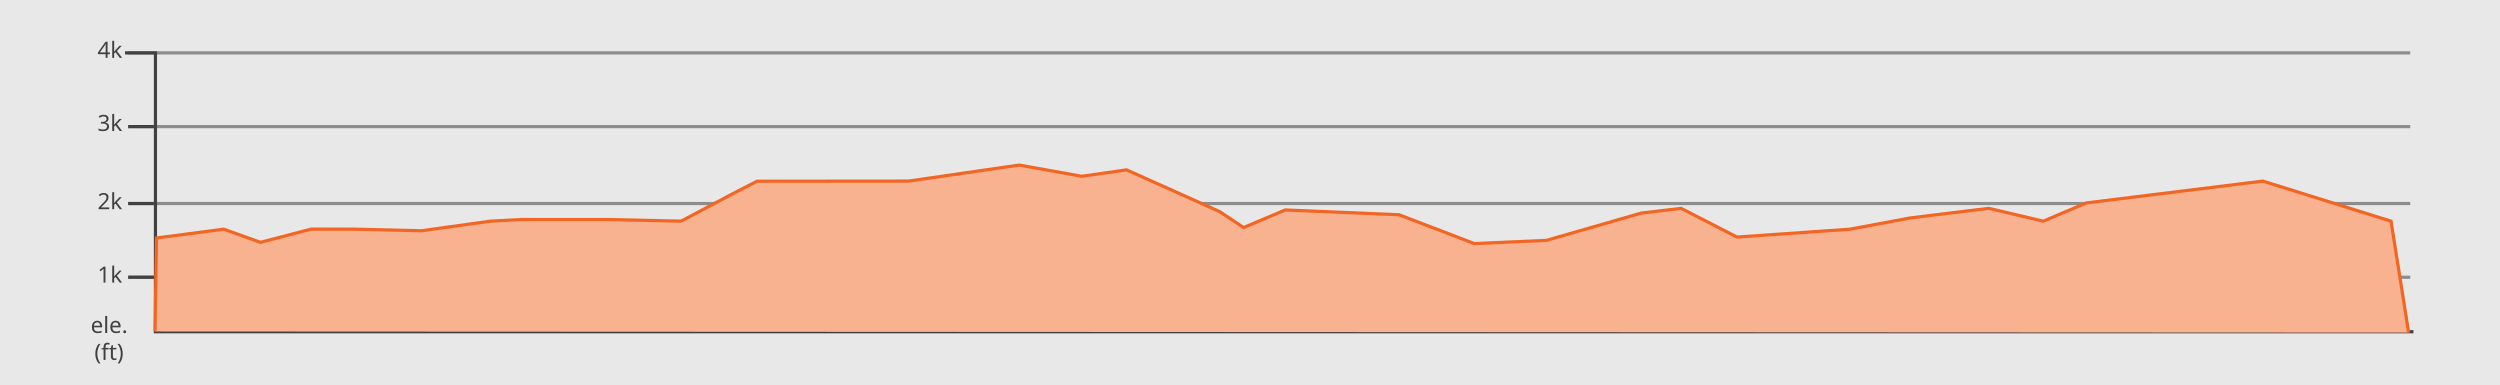
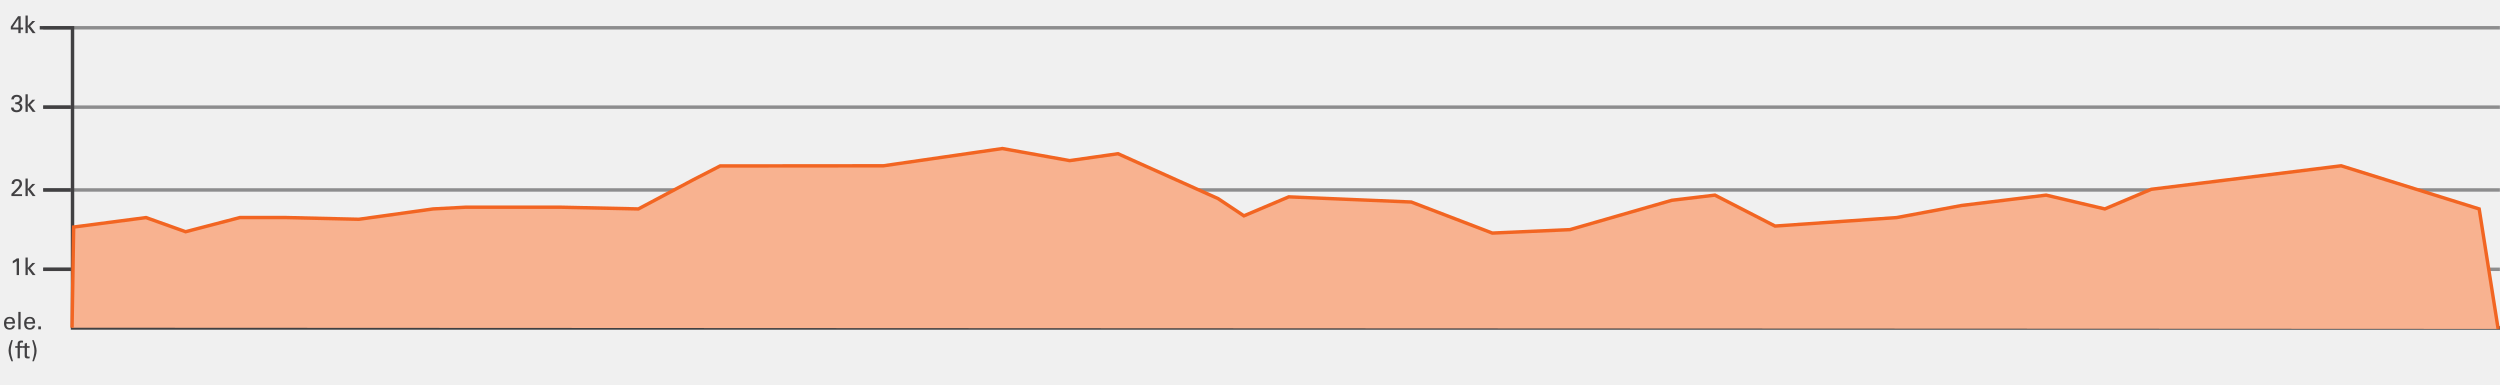
- <svg xmlns="http://www.w3.org/2000/svg" version="1.1" x="0px" y="0px" width="780px" height="120px" viewBox="0 0 780 120" enable-background="new 0 0 780 120" xml:space="preserve">
-   <g id="Layer_1">
-     <rect x="193" y="-200" fill="#F26522" width="100" height="101" />
-     <rect x="193" y="-316" fill="#CBCCCE" width="100" height="101" />
-     <rect x="71" y="-316" fill="#414042" width="100" height="101" />
-     <rect x="71" y="-202" fill="#496B73" width="100" height="101" />
-     <rect x="-46" y="-202" fill="#769096" width="100" height="101" />
-     <rect x="-7.5" y="-7.5" fill="#E8E8E8" stroke="#FFFFFF" stroke-miterlimit="10" width="794" height="136" />
-     <rect x="74.994" y="143.185" fill="none" width="37.051" height="37.052" />
-     <text transform="matrix(1 0 0 1 74.9937 151.8369)" font-family="'UniversLTStd'" font-size="12">3k</text>
-     <g>
-       <polyline fill="none" stroke="#414042" stroke-miterlimit="10" points="504,335.5 -200.5,335.5 -200.5,248.5 -210,248.5   " />
-       <line fill="none" stroke="#414042" stroke-miterlimit="10" x1="-201" y1="273.5" x2="-209" y2="273.5" />
-       <line fill="none" stroke="#414042" stroke-miterlimit="10" x1="-201" y1="299.5" x2="-209" y2="299.5" />
-       <line fill="none" stroke="#414042" stroke-miterlimit="10" x1="-201" y1="324.5" x2="-209" y2="324.5" />
-       <line fill="none" stroke="#414042" stroke-miterlimit="10" x1="503.5" y1="343" x2="503.5" y2="335" />
-       <line fill="none" stroke="#414042" stroke-miterlimit="10" x1="272.5" y1="343" x2="272.5" y2="335" />
-       <line fill="none" stroke="#414042" stroke-miterlimit="10" x1="387.5" y1="343" x2="387.5" y2="335" />
-       <line fill="none" stroke="#414042" stroke-miterlimit="10" x1="156.5" y1="343" x2="156.5" y2="335" />
-       <line fill="none" stroke="#414042" stroke-miterlimit="10" x1="41.5" y1="343" x2="41.5" y2="335" />
-       <line fill="none" stroke="#414042" stroke-miterlimit="10" x1="-74.5" y1="343" x2="-74.5" y2="335" />
-       <line fill="none" stroke="#414042" stroke-miterlimit="10" x1="-189.5" y1="343" x2="-189.5" y2="335" />
-       <rect x="-219.845" y="244.915" fill="none" width="13.261" height="10.53" />
-       <text transform="matrix(1 0 0 1 -219.8447 249.9619)" font-family="'UniversLTStd'" font-size="7">4k</text>
-       <rect x="-191.564" y="344.443" fill="none" width="4.128" height="10.53" />
-       <text transform="matrix(1 0 0 1 -191.564 349.4902)" font-family="'UniversLTStd'" font-size="7">5</text>
-       <rect x="-78.333" y="344.443" fill="none" width="7.667" height="10.53" />
-       <rect x="37.667" y="344.443" fill="none" width="7.895" height="10.53" />
-       <text transform="matrix(1 0 0 1 37.6665 349.4902)" font-family="'UniversLTStd'" font-size="7">15</text>
-       <rect x="152.267" y="344.443" fill="none" width="8.467" height="10.53" />
-       <text transform="matrix(1 0 0 1 152.2666 349.4902)" font-family="'UniversLTStd'" font-size="7">20</text>
-       <rect x="268.496" y="344.443" fill="none" width="8.009" height="10.53" />
-       <text transform="matrix(1 0 0 1 268.4956 349.4902)" font-family="'UniversLTStd'" font-size="7">25</text>
-       <rect x="383.267" y="344.443" fill="none" width="8.467" height="10.53" />
-       <text transform="matrix(1 0 0 1 383.2666 349.4902)" font-family="'UniversLTStd'" font-size="7">30</text>
-       <rect x="499.381" y="344.443" fill="none" width="8.238" height="10.53" />
-       <text transform="matrix(1 0 0 1 499.3813 349.4902)" font-family="'UniversLTStd'" font-size="7">35</text>
+ <svg xmlns="http://www.w3.org/2000/svg" version="1.1" id="Layer_1" x="0px" y="0px" width="780px" height="120px" viewBox="0 0 780 120" enable-background="new 0 0 780 120" xml:space="preserve">
+   <g>
+     <polyline fill="none" stroke="#8D8D8E" stroke-width="1.077" stroke-miterlimit="10" points="13.475,84.024 21.567,84.024    779.961,84.024  " />
+     <polyline fill="none" stroke="#8D8D8E" stroke-width="1.077" stroke-miterlimit="10" points="13.475,59.265 21.567,59.265    779.961,59.265  " />
+     <polyline fill="none" stroke="#8D8D8E" stroke-width="1.077" stroke-miterlimit="10" points="13.475,33.428 21.567,33.428    779.961,33.428  " />
+     <polyline fill="none" stroke="#8D8D8E" stroke-width="1.077" stroke-miterlimit="10" points="13.475,8.668 21.567,8.668    779.961,8.668  " />
+     <polyline fill="none" stroke="#414042" stroke-width="1.077" stroke-miterlimit="10" points="781.038,102.326 22.625,102.326    22.625,8.668 12.399,8.668  " />
+     <line fill="none" stroke="#414042" stroke-width="1.077" stroke-miterlimit="10" x1="22.087" y1="33.428" x2="13.475" y2="33.428" />
+     <line fill="none" stroke="#414042" stroke-width="1.077" stroke-miterlimit="10" x1="22.087" y1="59.265" x2="13.475" y2="59.265" />
+     <line fill="none" stroke="#414042" stroke-width="1.077" stroke-miterlimit="10" x1="22.087" y1="84.024" x2="13.475" y2="84.024" />
+     <rect y="97.308" fill="none" width="14.276" height="21.537" />
+     <g enable-background="new    ">
+       <path fill="#414042" d="M1.946,100.979c-0.015,0.784,0.309,1.364,1.085,1.364c0.46,0,0.83-0.241,0.89-0.784h0.708    c-0.022,0.188-0.053,0.498-0.324,0.792c-0.166,0.188-0.542,0.505-1.304,0.505c-1.191,0-1.756-0.739-1.756-1.938    c0-0.746,0.15-1.364,0.746-1.779c0.362-0.256,0.814-0.278,1.033-0.278c1.696,0,1.658,1.5,1.643,2.118H1.946z M3.943,100.481    c0.008-0.361-0.06-1.115-0.935-1.115c-0.46,0-1.018,0.279-1.033,1.115H3.943z" />
+       <path fill="#414042" d="M5.721,97.309H6.43v5.435H5.721V97.309z" />
+       <path fill="#414042" d="M8.23,100.979c-0.015,0.784,0.309,1.364,1.085,1.364c0.46,0,0.83-0.241,0.89-0.784h0.708    c-0.022,0.188-0.053,0.498-0.324,0.792c-0.166,0.188-0.542,0.505-1.304,0.505c-1.191,0-1.756-0.739-1.756-1.938    c0-0.746,0.151-1.364,0.746-1.779c0.362-0.256,0.814-0.278,1.033-0.278c1.696,0,1.658,1.5,1.643,2.118H8.23z M10.228,100.481    c0.008-0.361-0.06-1.115-0.935-1.115c-0.46,0-1.018,0.279-1.033,1.115H10.228z" />
+       <path fill="#414042" d="M11.938,101.839h0.837v0.904h-0.837V101.839z" />
+     </g>
+     <g enable-background="new    ">
+       <path fill="#414042" d="M3.566,112.713c-0.407-1.002-0.897-2.254-0.897-3.354c0-0.596,0.136-1.184,0.309-1.757    c0.211-0.679,0.407-1.161,0.535-1.485h0.498c-0.121,0.37-0.287,0.883-0.445,1.599c-0.158,0.693-0.211,1.161-0.211,1.628    c0,1.07,0.264,1.938,0.701,3.369H3.566z" />
+       <path fill="#414042" d="M7.184,106.871c-0.121-0.007-0.271-0.015-0.415-0.015c-0.573,0-0.573,0.286-0.573,0.55v0.596h0.882v0.513    H6.196v3.271H5.495v-3.271H4.749v-0.513h0.746v-0.43c0-0.52,0.03-0.708,0.158-0.904c0.159-0.241,0.46-0.415,0.95-0.415    c0.203,0,0.43,0.03,0.58,0.053V106.871z" />
+       <path fill="#414042" d="M7.032,107.987h0.671v-0.792l0.701-0.226v1.018h0.844v0.52H8.404v2.27c0,0.188,0,0.505,0.505,0.505    c0.143,0,0.279-0.022,0.339-0.038v0.551c-0.128,0.022-0.332,0.045-0.588,0.045c-0.648,0-0.957-0.188-0.957-0.807v-2.525H7.032    V107.987z" />
+       <path fill="#414042" d="M10.522,106.117c0.407,1.003,0.897,2.247,0.897,3.348c0,0.595-0.136,1.183-0.309,1.756    c-0.211,0.679-0.407,1.168-0.535,1.492h-0.498c0.121-0.377,0.286-0.889,0.445-1.605c0.158-0.686,0.211-1.16,0.211-1.628    c0-1.062-0.264-1.93-0.701-3.362H10.522z" />
    </g>
    <g>
-       <polyline fill="none" stroke="#8D8D8E" stroke-miterlimit="10" points="40,255.5 47.517,255.5 752,255.5   " />
-       <polyline fill="none" stroke="#8D8D8E" stroke-miterlimit="10" points="40,232.5 47.517,232.5 752,232.5   " />
-       <polyline fill="none" stroke="#8D8D8E" stroke-miterlimit="10" points="40,208.5 47.517,208.5 752,208.5   " />
-       <polyline fill="none" stroke="#8D8D8E" stroke-miterlimit="10" points="40,185.5 47.517,185.5 752,185.5   " />
-       <polyline fill="none" stroke="#414042" stroke-miterlimit="10" points="753,272.5 48.5,272.5 48.5,185.5 39,185.5   " />
-       <line fill="none" stroke="#414042" stroke-miterlimit="10" x1="48" y1="208.5" x2="40" y2="208.5" />
-       <line fill="none" stroke="#414042" stroke-miterlimit="10" x1="48" y1="232.5" x2="40" y2="232.5" />
-       <line fill="none" stroke="#414042" stroke-miterlimit="10" x1="48" y1="255.5" x2="40" y2="255.5" />
-       <rect x="27.483" y="267.839" fill="none" width="13.261" height="20.006" />
-       <text transform="matrix(1 0 0 1 28.2754 272.8867)">
-         <tspan x="0" y="0" fill="#414042" font-family="'UniversLTStd'" font-size="7">ele.</tspan>
-         <tspan x="1.176" y="8.4" fill="#414042" font-family="'UniversLTStd'" font-size="7">(ft)</tspan>
-       </text>
-       <g>
-         <rect x="27.483" y="181.997" fill="none" width="13.261" height="5.964" />
-         <text transform="matrix(1 0 0 1 30.4175 187.0449)" fill="#414042" font-family="'UniversLTStd'" font-size="7">4k</text>
+       <rect y="4.897" fill="none" width="14.276" height="6.42" />
+       <g enable-background="new    ">
+         <path fill="#414042" d="M5.723,9.2H3.371V8.303l2.261-3.256h0.814V8.59h0.761V9.2H6.446v1.131H5.723V9.2z M5.745,8.59V5.838     L3.943,8.59H5.745z" />
+         <path fill="#414042" d="M7.96,4.851h0.701v3.241l1.417-1.545h0.927L9.407,8.153l1.696,2.178h-0.927L8.661,8.288v2.043H7.96V4.851     z" />
      </g>
-       <g>
-         <rect x="27.483" y="204.816" fill="none" width="13.261" height="5.964" />
-         <text transform="matrix(1 0 0 1 30.4175 209.8633)" fill="#414042" font-family="'UniversLTStd'" font-size="7">3k</text>
-       </g>
-       <g>
-         <rect x="27.483" y="229.228" fill="none" width="13.261" height="5.964" />
-         <text transform="matrix(1 0 0 1 30.4175 234.2754)" fill="#414042" font-family="'UniversLTStd'" font-size="7">2k</text>
-       </g>
-       <g>
-         <rect x="27.483" y="252.127" fill="none" width="13.261" height="5.964" />
-         <text transform="matrix(1 0 0 1 30.4175 257.1738)" fill="#414042" font-family="'UniversLTStd'" font-size="7">1k</text>
-       </g>
-       <path fill="none" stroke="#414042" stroke-miterlimit="10" d="M48.017,185.5" />
    </g>
    <g>
-       <polyline fill="none" stroke="#8D8D8E" stroke-miterlimit="10" points="40,86.5 47.517,86.5 752,86.5   " />
-       <polyline fill="none" stroke="#8D8D8E" stroke-miterlimit="10" points="40,63.5 47.517,63.5 752,63.5   " />
-       <polyline fill="none" stroke="#8D8D8E" stroke-miterlimit="10" points="40,39.5 47.517,39.5 752,39.5   " />
-       <polyline fill="none" stroke="#8D8D8E" stroke-miterlimit="10" points="40,16.5 47.517,16.5 752,16.5   " />
-       <polyline fill="none" stroke="#414042" stroke-miterlimit="10" points="753,103.5 48.5,103.5 48.5,16.5 39,16.5   " />
-       <line fill="none" stroke="#414042" stroke-miterlimit="10" x1="48" y1="39.5" x2="40" y2="39.5" />
-       <line fill="none" stroke="#414042" stroke-miterlimit="10" x1="48" y1="63.5" x2="40" y2="63.5" />
-       <line fill="none" stroke="#414042" stroke-miterlimit="10" x1="48" y1="86.5" x2="40" y2="86.5" />
-       <rect x="27.483" y="98.839" fill="none" width="13.261" height="20.006" />
-       <text transform="matrix(1 0 0 1 28.2754 103.8867)">
-         <tspan x="0" y="0" fill="#414042" font-family="'UniversLTStd'" font-size="7">ele.</tspan>
-         <tspan x="1.176" y="8.4" fill="#414042" font-family="'UniversLTStd'" font-size="7">(ft)</tspan>
-       </text>
-       <g>
-         <rect x="27.483" y="12.997" fill="none" width="13.261" height="5.964" />
-         <text transform="matrix(1 0 0 1 30.4175 18.0444)" fill="#414042" font-family="'UniversLTStd'" font-size="7">4k</text>
+       <rect y="29.462" fill="none" width="14.276" height="6.42" />
+       <g enable-background="new    ">
+         <path fill="#414042" d="M4.245,33.555c-0.007,0.498,0.316,0.852,0.958,0.852c0.731,0,1.04-0.468,1.04-0.927     c0-0.55-0.37-0.837-0.754-0.92c-0.271-0.053-0.459-0.045-0.724-0.038v-0.61c0.52,0.045,1.395-0.061,1.395-0.905     c0-0.588-0.399-0.821-0.919-0.821c-0.392,0-0.882,0.173-0.95,0.821H3.529c0.045-1.296,1.267-1.424,1.688-1.424     c1.138,0,1.704,0.686,1.704,1.409c0,0.43-0.233,1.048-1.04,1.229c1.116,0.158,1.116,1.161,1.116,1.266     c0,0.731-0.596,1.538-1.809,1.538c-0.55,0-1.101-0.158-1.432-0.542c-0.294-0.332-0.302-0.708-0.309-0.927H4.245z" />
+         <path fill="#414042" d="M7.96,29.417h0.701v3.241l1.417-1.545h0.927l-1.598,1.606l1.696,2.178h-0.927l-1.515-2.043v2.043H7.96     V29.417z" />
      </g>
-       <g>
-         <rect x="27.483" y="35.816" fill="none" width="13.261" height="5.964" />
-         <text transform="matrix(1 0 0 1 30.4175 40.8638)" fill="#414042" font-family="'UniversLTStd'" font-size="7">3k</text>
+     </g>
+     <g>
+       <rect y="55.743" fill="none" width="14.276" height="6.419" />
+       <g enable-background="new    ">
+         <path fill="#414042" d="M3.559,60.491l1.364-1.342c0.287-0.279,0.573-0.58,0.807-0.897c0.302-0.415,0.384-0.648,0.384-0.927     c0-0.256-0.09-0.852-0.836-0.852c-0.837,0-0.852,0.716-0.852,0.912H3.635c0.007-0.256,0.03-0.754,0.482-1.146     c0.362-0.309,0.799-0.376,1.13-0.376c0.799,0,1.613,0.407,1.613,1.522c0,0.332-0.023,0.588-0.588,1.304     c-0.151,0.188-0.814,0.874-0.965,1.025l-0.912,0.867h2.48v0.596H3.559V60.491z" />
+         <path fill="#414042" d="M7.96,55.697h0.701v3.241l1.417-1.545h0.927l-1.598,1.606l1.696,2.178h-0.927l-1.515-2.043v2.043H7.96     V55.697z" />
      </g>
-       <g>
-         <rect x="27.483" y="60.228" fill="none" width="13.261" height="5.964" />
-         <text transform="matrix(1 0 0 1 30.4175 65.2754)" fill="#414042" font-family="'UniversLTStd'" font-size="7">2k</text>
+     </g>
+     <g>
+       <rect y="80.394" fill="none" width="14.276" height="6.421" />
+       <g enable-background="new    ">
+         <path fill="#414042" d="M5.203,81.434c-0.324,0.271-0.844,0.58-1.214,0.754v-0.754c0.49-0.256,0.973-0.573,1.267-0.821h0.671     v5.216H5.203V81.434z" />
+         <path fill="#414042" d="M7.96,80.348h0.701v3.242l1.417-1.546h0.927l-1.598,1.605l1.696,2.179h-0.927l-1.515-2.043v2.043H7.96     V80.348z" />
      </g>
-       <g>
-         <rect x="27.483" y="83.127" fill="none" width="13.261" height="5.964" />
-         <text transform="matrix(1 0 0 1 30.4175 88.1738)" fill="#414042" font-family="'UniversLTStd'" font-size="7">1k</text>
-       </g>
-       <path fill="none" stroke="#414042" stroke-miterlimit="10" d="M48.017,16.5" />
    </g>
+     <path fill="none" stroke="#414042" stroke-width="1.077" stroke-miterlimit="10" d="M22.105,8.668" />
  </g>
  <g id="Layer_2">
-     <polyline fill="#F8B290" stroke="#F26522" stroke-miterlimit="10" points="48.363,103.427 48.83,74.251 69.803,71.508    81.279,75.606 97,71.5 110.5,71.5 131.5,72 153,69 162.426,68.5 190,68.5 212.5,69 228.5,60.5 236.197,56.545 283.5,56.5 318,51.5    337.5,55 351.5,53 380.5,66 388,71 401,65.5 436.5,67 460,76 482.5,75 512,66.5 524.5,65 541.935,73.967 577.18,71.508 596,68    620.5,65 637.5,69 650.951,63.312 706,56.5 746,69 751.5,103.78  " />
+     <polyline fill="#F8B290" stroke="#F26522" stroke-width="1.077" stroke-miterlimit="10" points="22.478,102.247 22.981,70.838    45.559,67.886 57.913,72.297 74.837,67.877 89.37,67.877 111.978,68.415 135.123,65.187 145.27,64.647 174.954,64.647    199.175,65.187 216.4,56.035 224.687,51.777 275.609,51.729 312.749,46.347 333.742,50.114 348.813,47.961 380.032,61.956    388.106,67.339 402.101,61.418 440.317,63.032 465.616,72.721 489.837,71.645 521.596,62.495 535.053,60.879 553.82,70.532    591.763,67.886 612.023,64.109 638.398,60.879 656.699,65.187 671.181,59.063 730.441,51.729 773.502,65.187 779.424,102.628  " />
  </g>
</svg>
